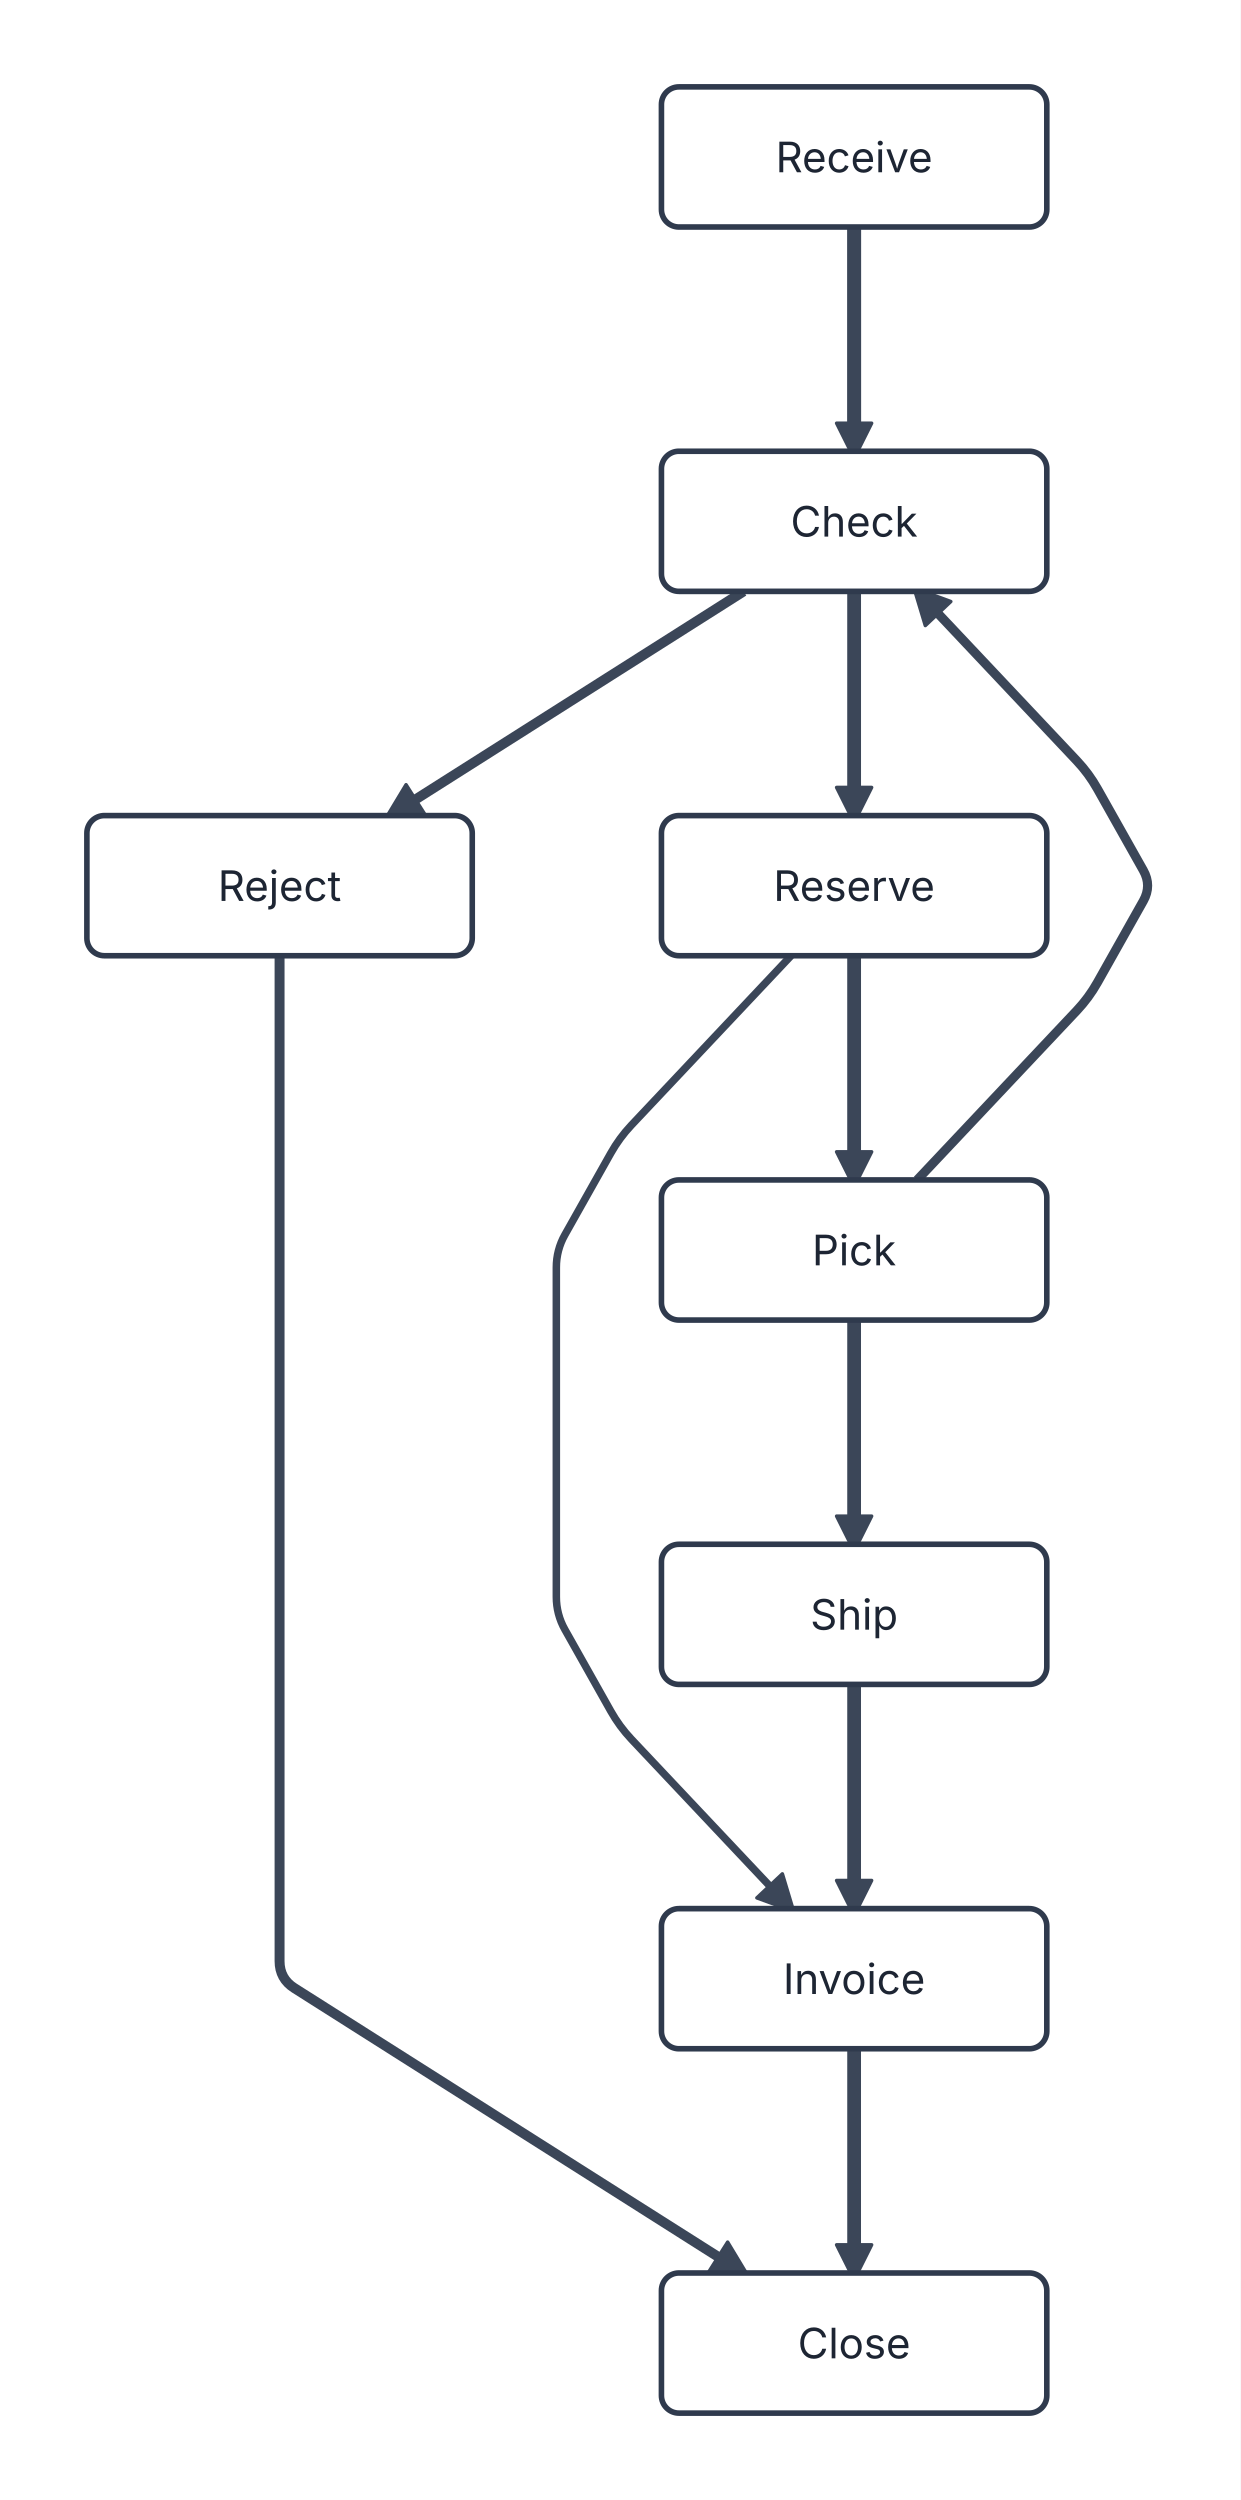
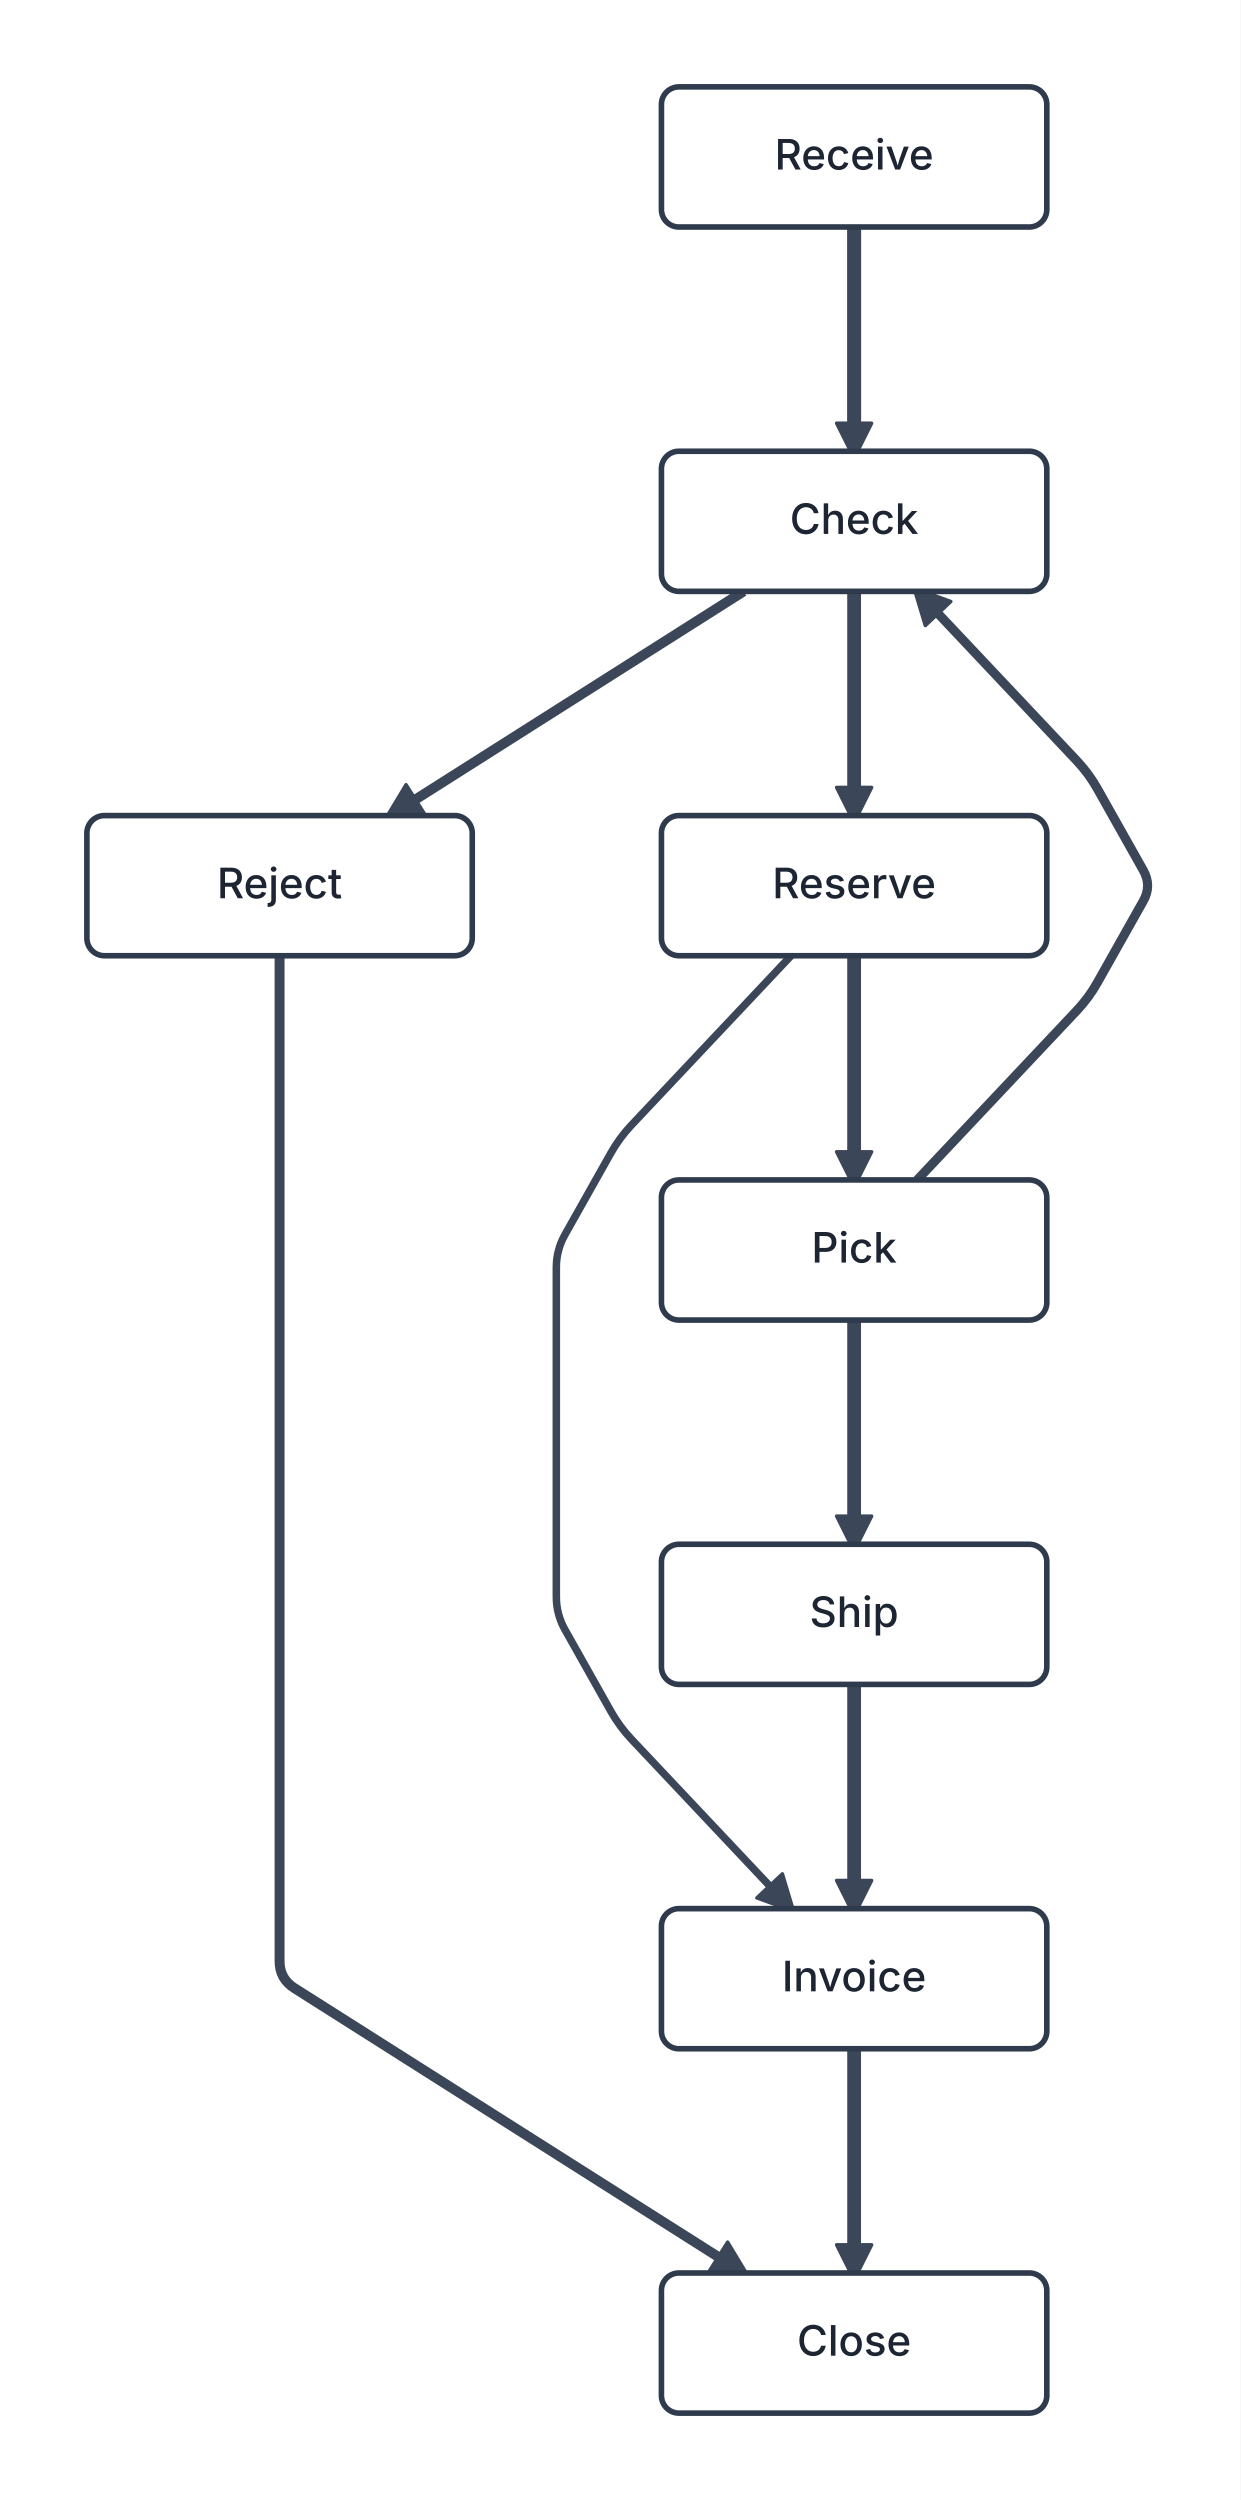
<svg xmlns="http://www.w3.org/2000/svg" viewBox="-243.80 -24.80 354.10 713.60" width="354.10" height="713.60" font-family="Inter, system-ui, -apple-system, sans-serif">
  <defs>
    <marker id="gl-mk-0" markerWidth="12.00" markerHeight="12.00" viewBox="0 0 12.00 12" orient="auto" refX="1.00" refY="6" markerUnits="userSpaceOnUse">
      <path d="M 1,1 L 11,6 L 1,11 Z" fill="#3b4658" stroke="#3b4658" stroke-linejoin="round" />
    </marker>
  </defs>
  <rect x="-243.80" y="-24.80" width="354.10" height="713.60" fill="#ffffff" />
  <g id="edges">
    <path d="M 0.00,40.00 L 0.00,96.00" fill="none" stroke="#3b4658" stroke-width="4.00" marker-end="url(#gl-mk-0)" />
    <path d="M 0.00,144.00 L 0.00,199.97" fill="none" stroke="#3b4658" stroke-width="3.94" marker-end="url(#gl-mk-0)" />
    <path d="M -31.54,144.00 L -125.22,203.41" fill="none" stroke="#3b4658" stroke-width="2.84" marker-end="url(#gl-mk-0)" />
    <path d="M 0.00,248.00 L 0.00,303.97" fill="none" stroke="#3b4658" stroke-width="3.94" marker-end="url(#gl-mk-0)" />
    <path d="M 0.00,352.00 L 0.00,407.96" fill="none" stroke="#3b4658" stroke-width="3.93" marker-end="url(#gl-mk-0)" />
    <path d="M 0.00,456.00 L 0.00,511.96" fill="none" stroke="#3b4658" stroke-width="3.93" marker-end="url(#gl-mk-0)" />
    <path d="M 0.00,560.00 L 0.00,615.96" fill="none" stroke="#3b4658" stroke-width="3.93" marker-end="url(#gl-mk-0)" />
    <path d="M -164.00,248.00 L -164.00,535.00 Q -164.00,540.00 -159.78,542.68 L -38.78,619.41" fill="none" stroke="#3b4658" stroke-width="2.84" marker-end="url(#gl-mk-0)" />
    <path d="M -18.00,248.00 L -63.57,296.36 Q -67.00,300.00 -69.45,304.36 L -82.55,327.64 Q -85.00,332.00 -85.00,337.00 L -85.00,431.00 Q -85.00,436.00 -82.55,440.36 L -69.45,463.64 Q -67.00,468.00 -63.57,471.64 L -24.12,513.50" fill="none" stroke="#3b4658" stroke-width="2.15" marker-end="url(#gl-mk-0)" />
    <path d="M 18.00,312.00 L 63.57,263.64 Q 67.00,260.00 69.45,255.64 L 82.55,232.36 Q 85.00,228.00 82.55,223.64 L 69.45,200.36 Q 67.00,196.00 63.57,192.36 L 23.96,150.33" fill="none" stroke="#3b4658" stroke-width="2.61" marker-end="url(#gl-mk-0)" />
  </g>
  <g id="nodes">
    <rect x="-55.00" y="0.00" width="110.00" height="40.00" rx="5.00" fill="#ffffff" stroke="#2f3a4d" stroke-width="1.60" />
-     <text x="0.00" y="20.00" text-anchor="middle" dominant-baseline="central" font-size="12.00" font-weight="500.00" fill="#1d2533">Receive</text>
+     <text x="0.00" y="23.60" text-anchor="middle" font-size="12.00" font-weight="500" fill="#1d2533">Receive</text>
    <rect x="-55.00" y="104.00" width="110.00" height="40.00" rx="5.00" fill="#ffffff" stroke="#2f3a4d" stroke-width="1.60" />
-     <text x="0.00" y="124.00" text-anchor="middle" dominant-baseline="central" font-size="12.00" font-weight="500.00" fill="#1d2533">Check</text>
+     <text x="0.00" y="127.60" text-anchor="middle" font-size="12.00" font-weight="500" fill="#1d2533">Check</text>
    <rect x="-55.00" y="208.00" width="110.00" height="40.00" rx="5.00" fill="#ffffff" stroke="#2f3a4d" stroke-width="1.60" />
-     <text x="0.00" y="228.00" text-anchor="middle" dominant-baseline="central" font-size="12.00" font-weight="500.00" fill="#1d2533">Reserve</text>
+     <text x="0.00" y="231.60" text-anchor="middle" font-size="12.00" font-weight="500" fill="#1d2533">Reserve</text>
    <rect x="-55.00" y="312.00" width="110.00" height="40.00" rx="5.00" fill="#ffffff" stroke="#2f3a4d" stroke-width="1.60" />
-     <text x="0.00" y="332.00" text-anchor="middle" dominant-baseline="central" font-size="12.00" font-weight="500.00" fill="#1d2533">Pick</text>
+     <text x="0.00" y="335.60" text-anchor="middle" font-size="12.00" font-weight="500" fill="#1d2533">Pick</text>
    <rect x="-55.00" y="416.00" width="110.00" height="40.00" rx="5.00" fill="#ffffff" stroke="#2f3a4d" stroke-width="1.60" />
-     <text x="0.00" y="436.00" text-anchor="middle" dominant-baseline="central" font-size="12.00" font-weight="500.00" fill="#1d2533">Ship</text>
+     <text x="0.00" y="439.60" text-anchor="middle" font-size="12.00" font-weight="500" fill="#1d2533">Ship</text>
    <rect x="-55.00" y="520.00" width="110.00" height="40.00" rx="5.00" fill="#ffffff" stroke="#2f3a4d" stroke-width="1.60" />
-     <text x="0.00" y="540.00" text-anchor="middle" dominant-baseline="central" font-size="12.00" font-weight="500.00" fill="#1d2533">Invoice</text>
+     <text x="0.00" y="543.60" text-anchor="middle" font-size="12.00" font-weight="500" fill="#1d2533">Invoice</text>
    <rect x="-55.00" y="624.00" width="110.00" height="40.00" rx="5.00" fill="#ffffff" stroke="#2f3a4d" stroke-width="1.60" />
-     <text x="0.00" y="644.00" text-anchor="middle" dominant-baseline="central" font-size="12.00" font-weight="500.00" fill="#1d2533">Close</text>
+     <text x="0.00" y="647.60" text-anchor="middle" font-size="12.00" font-weight="500" fill="#1d2533">Close</text>
    <rect x="-219.00" y="208.00" width="110.00" height="40.00" rx="5.00" fill="#ffffff" stroke="#2f3a4d" stroke-width="1.60" />
-     <text x="-164.00" y="228.00" text-anchor="middle" dominant-baseline="central" font-size="12.00" font-weight="500.00" fill="#1d2533">Reject</text>
+     <text x="-164.00" y="231.60" text-anchor="middle" font-size="12.00" font-weight="500" fill="#1d2533">Reject</text>
  </g>
</svg>
